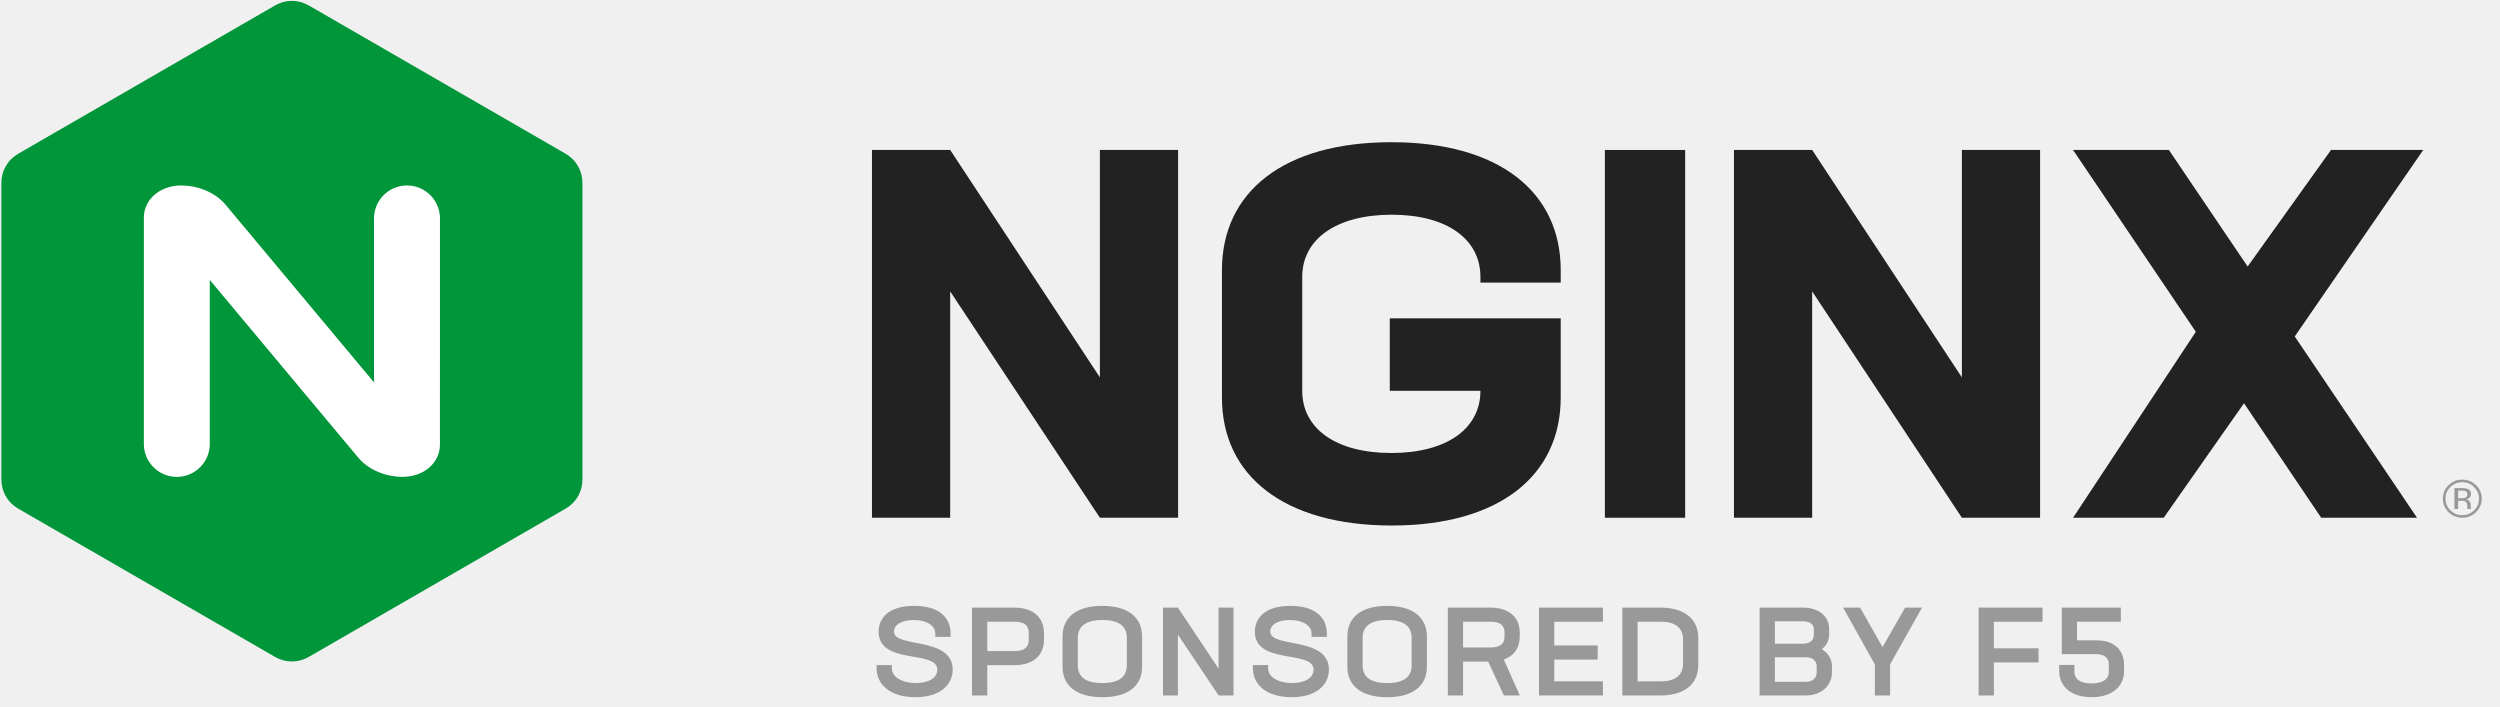
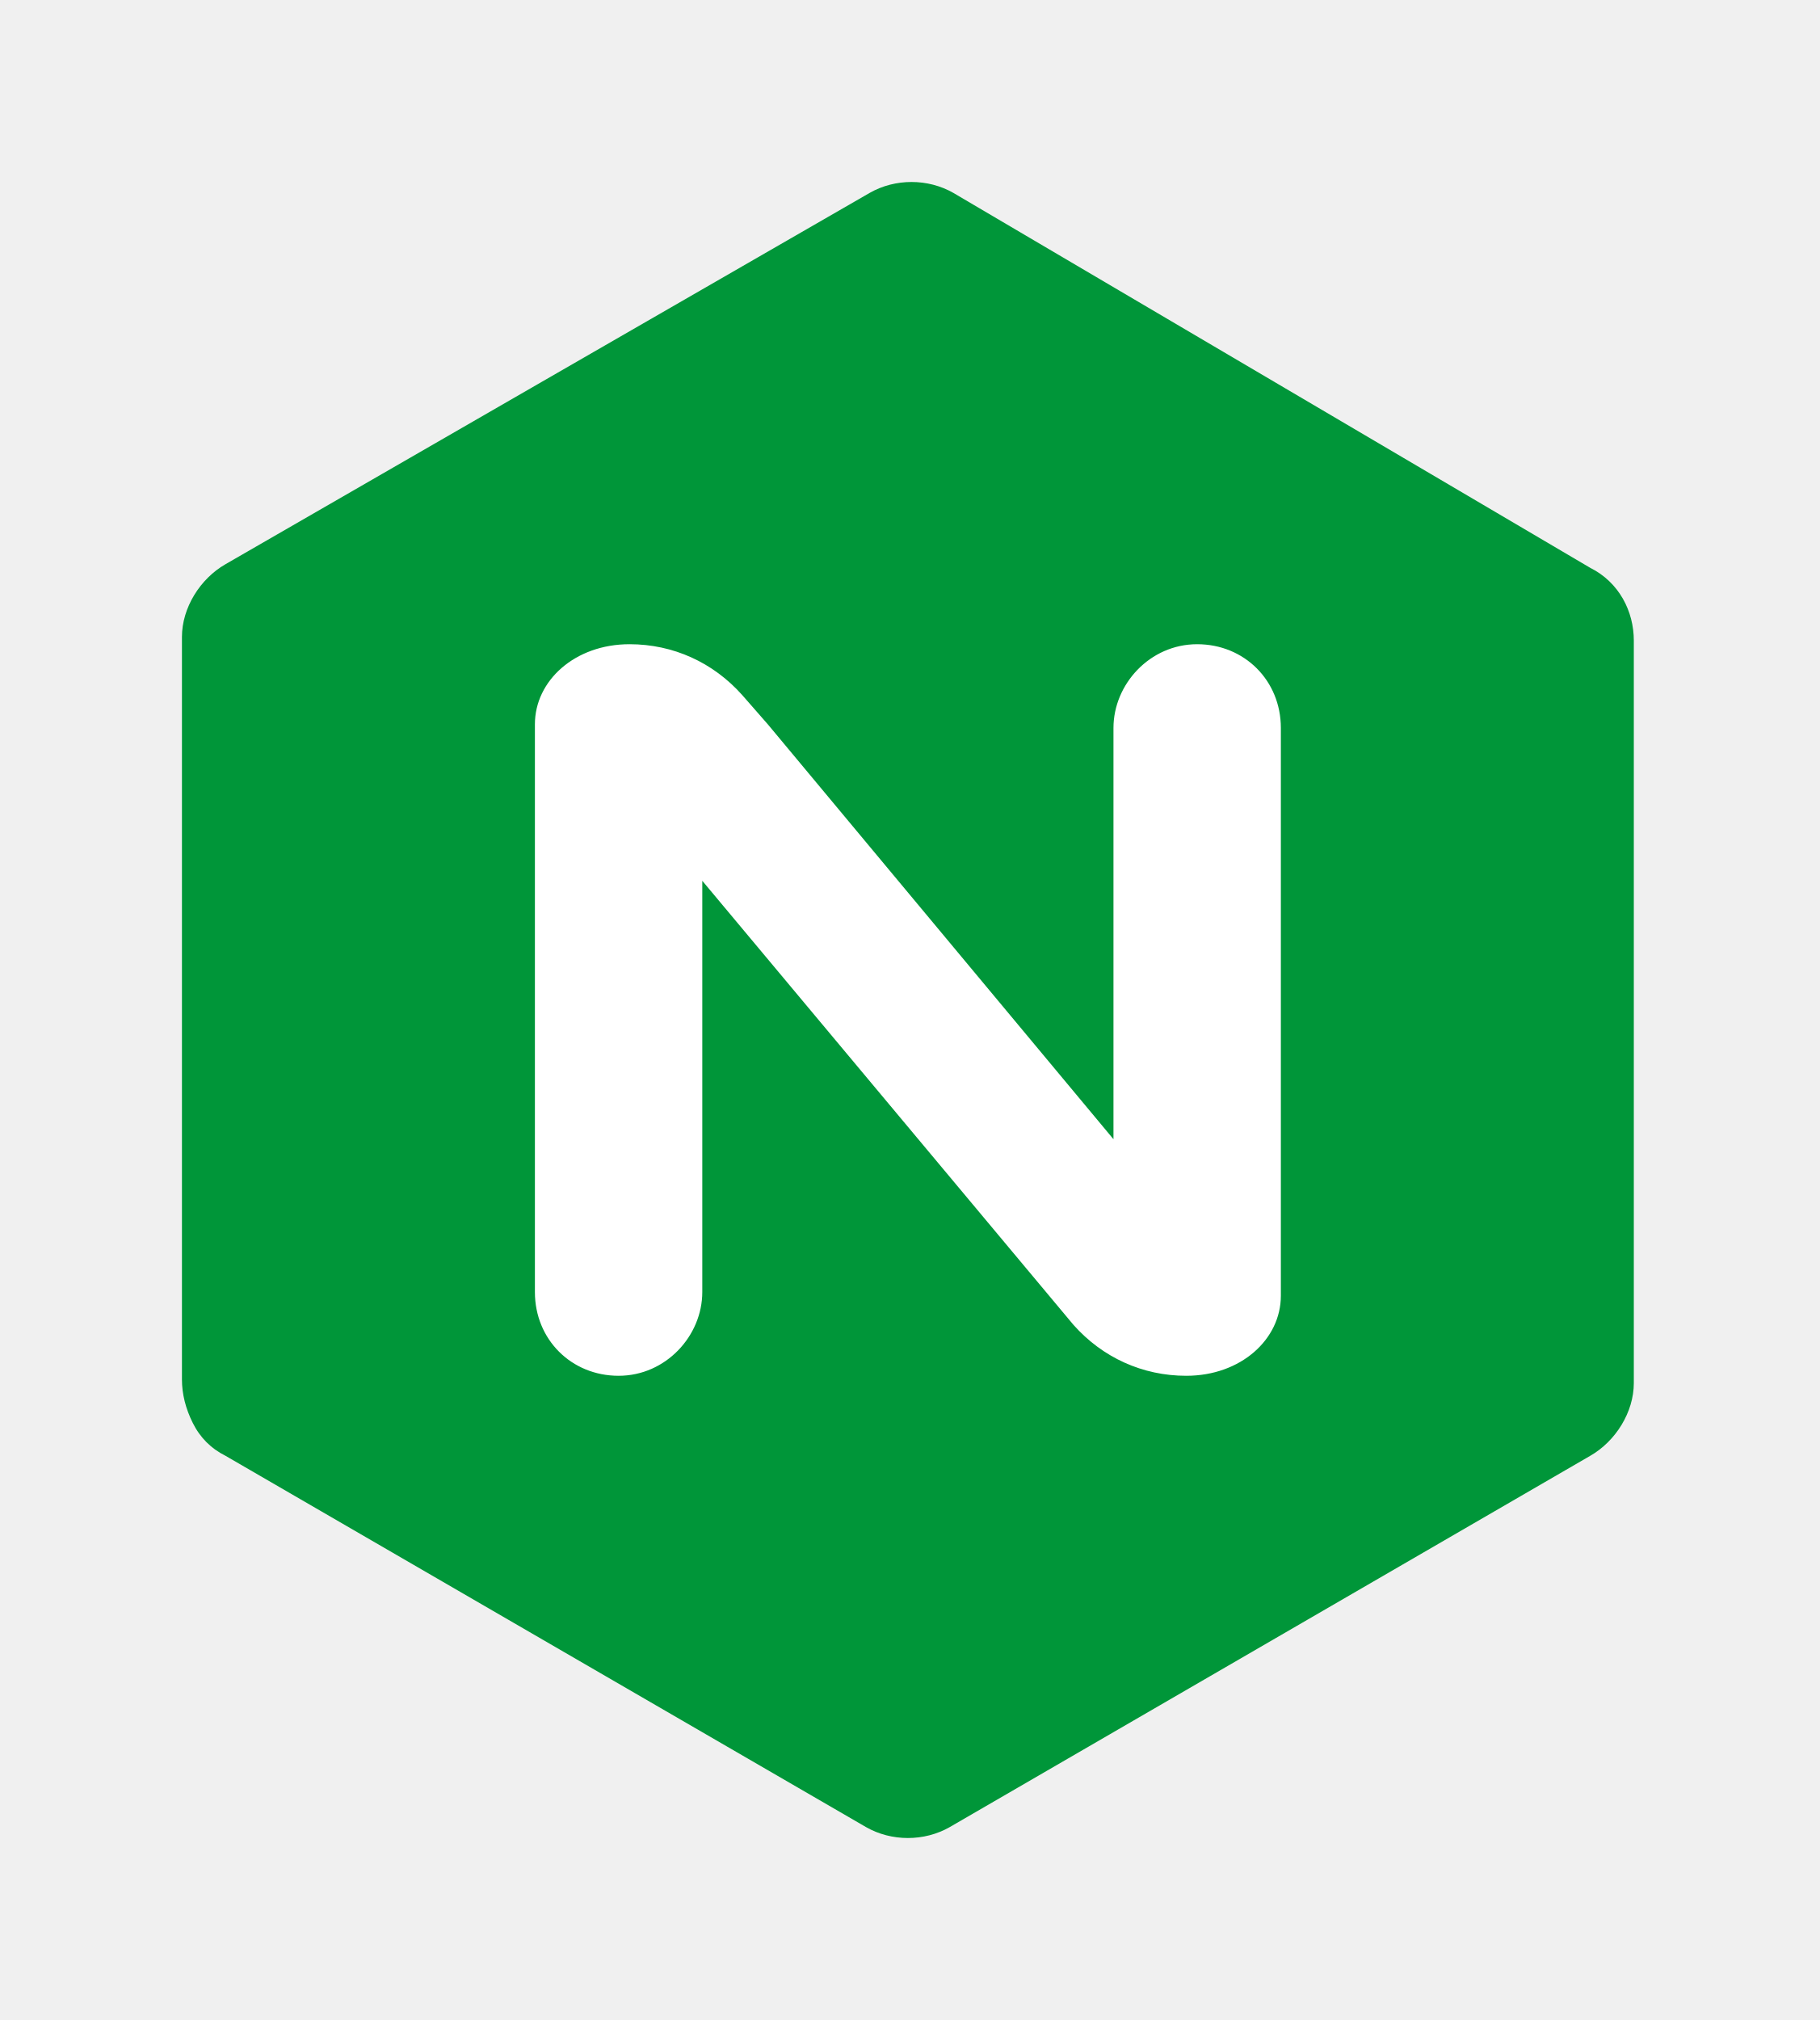
- <svg xmlns="http://www.w3.org/2000/svg" id="Layer_1" data-name="Layer 1" viewBox="0 0 644.597 182.275">
+ <svg xmlns="http://www.w3.org/2000/svg" version="1.1" viewBox="0 0 50 55.5">
+   <defs>
+     <style>
+       .cls-1 {
+         fill: #009639;
+       }
+ 
+       .cls-2 {
+         fill: #fff;
+       }
+     </style>
+   </defs>
  <g>
-     <g>
-       <g>
-         <path d="M303.759,38.667v94.827h-20.167l-38.599-58.365v58.365h-20.167V38.667h20.167l38.599,58.633v-58.633h20.167Z" style="fill: #222;" />
-         <path d="M381.711,72.858v-1.47c0-9.75-8.682-16.027-22.839-16.027-14.291,0-23.106,6.277-23.106,16.027v29.384c0,9.75,8.682,16.027,22.972,16.027,14.291,0,22.973-6.277,22.973-16.027h-23.373v-18.699h44.075v20.436c0,20.167-15.894,32.989-43.541,32.989-27.78,0-43.808-12.822-43.808-32.989v-32.856c0-20.167,15.894-32.989,43.674-32.989,27.781,0,43.675,12.822,43.675,32.989v3.206h-20.702Z" style="fill: #222;" />
-         <path d="M413.799,38.667h20.701v94.827h-20.701V38.667Z" style="fill: #222;" />
-         <path d="M526.013,38.667v94.827h-20.167l-38.6-58.365v58.365h-20.167V38.667h20.167l38.6,58.633v-58.633h20.167Z" style="fill: #222;" />
-         <path d="M591.678,86.748l31.52,46.746h-24.708l-19.9-29.517-20.702,29.517h-23.373l31.653-47.948-31.653-46.879h24.709l20.301,30.051,21.503-30.051h23.775l-33.124,48.081Z" style="fill: #222;" />
-       </g>
-       <g>
-         <path d="M226.026,172.246v-.769h3.936v.896c0,2.176,2.592,3.743,6.208,3.743,2.976,0,5.503-1.151,5.503-3.455,0-5.185-15.135-1.12-15.135-9.792,0-3.424,2.496-6.655,9.119-6.655,6.528,0,9.439,3.04,9.439,7.136v.863h-3.936v-.863c0-1.984-2.176-3.488-5.568-3.488-3.072,0-5.087,1.185-5.087,3.008,0,4.288,15.071,1.152,15.135,9.76,0,3.903-3.2,7.135-9.599,7.135-6.432,0-10.016-3.167-10.016-7.519Z" style="fill: #999;" />
-         <path d="M269.183,163.254v1.664c0,4.063-2.784,6.592-7.616,6.592h-7.007v7.808h-3.936v-22.654h10.911c4.832,0,7.647,2.527,7.647,6.591ZM265.247,163.126c0-1.792-1.152-2.815-3.456-2.815h-7.231v7.552h7.231c2.272,0,3.456-1.024,3.456-2.816v-1.92Z" style="fill: #999;" />
-         <path d="M273.965,171.926v-7.808c0-4.863,3.488-7.903,10.239-7.903s10.271,3.04,10.271,7.903v7.808c0,4.832-3.52,7.839-10.239,7.839-6.751,0-10.271-3.007-10.271-7.839ZM290.54,171.542v-7.04c0-2.911-1.856-4.64-6.304-4.64s-6.335,1.729-6.335,4.64v7.04c0,2.88,1.856,4.575,6.304,4.575,4.479,0,6.335-1.695,6.335-4.575Z" style="fill: #999;" />
-         <path d="M318.04,156.663v22.654h-3.839l-10.496-15.679v15.679h-3.839v-22.654h3.839l10.496,15.742v-15.742h3.839Z" style="fill: #999;" />
-         <path d="M323.037,172.246v-.769h3.936v.896c0,2.176,2.592,3.743,6.208,3.743,2.976,0,5.503-1.151,5.503-3.455,0-5.185-15.135-1.12-15.135-9.792,0-3.424,2.496-6.655,9.119-6.655,6.528,0,9.439,3.04,9.439,7.136v.863h-3.936v-.863c0-1.984-2.176-3.488-5.568-3.488-3.072,0-5.087,1.185-5.087,3.008,0,4.288,15.071,1.152,15.135,9.76,0,3.903-3.2,7.135-9.599,7.135-6.432,0-10.016-3.167-10.016-7.519Z" style="fill: #999;" />
-         <path d="M347.401,171.926v-7.808c0-4.863,3.488-7.903,10.239-7.903,6.751,0,10.271,3.04,10.271,7.903v7.808c0,4.832-3.521,7.839-10.239,7.839-6.752,0-10.271-3.007-10.271-7.839ZM363.975,171.542v-7.04c0-2.911-1.855-4.64-6.303-4.64-4.448,0-6.336,1.729-6.336,4.64v7.04c0,2.88,1.855,4.575,6.304,4.575,4.479,0,6.335-1.695,6.335-4.575Z" style="fill: #999;" />
-         <path d="M387.733,170.038l4.127,9.279h-4.096l-4.063-8.735h-6.463v8.735h-3.937v-22.654h10.911c4.832,0,7.647,2.432,7.647,6.527v.864c0,2.976-1.472,5.087-4.127,5.983ZM387.925,163.063c0-1.792-1.151-2.752-3.455-2.752h-7.231v6.623h7.231c2.271,0,3.455-.96,3.455-2.751v-1.12Z" style="fill: #999;" />
-         <path d="M400.748,160.311v6.111h11.199v3.647h-11.199v5.6h12.543v3.648h-16.479v-22.654h16.479v3.647h-12.543Z" style="fill: #999;" />
-         <path d="M437.886,164.502v6.976c0,4.832-3.488,7.84-9.76,7.84h-9.823v-22.654h9.792c6.303,0,9.791,3.008,9.791,7.839ZM433.95,164.886c0-2.879-1.856-4.575-5.567-4.575h-6.144v15.358h6.111c3.743,0,5.6-1.695,5.6-4.575v-6.208Z" style="fill: #999;" />
-         <path d="M472.35,171.798v1.504c0,3.552-2.784,6.016-6.752,6.016h-11.903v-22.654h11.168c3.968,0,6.751,2.144,6.751,5.439v1.567c0,1.44-.672,2.784-1.888,3.712,1.664.96,2.624,2.624,2.624,4.416ZM457.631,160.183v5.791h7.231c1.6,0,2.815-.735,2.815-2.271v-1.504c0-1.344-1.248-2.016-2.784-2.016h-7.263ZM468.414,171.798c0-1.44-1.088-2.336-2.816-2.336h-7.967v6.336h7.935c1.761,0,2.849-.96,2.849-2.368v-1.632Z" style="fill: #999;" />
-         <path d="M487.345,171.286v8.031h-3.936v-8l-8.191-14.654h4.384l5.791,10.175,5.824-10.175h4.352l-8.224,14.623Z" style="fill: #999;" />
-         <path d="M514.098,160.311v6.848h11.519v3.647h-11.519v8.512h-3.937v-22.654h16.479v3.647h-12.543Z" style="fill: #999;" />
-         <path d="M547.67,171.445v1.601c0,4.096-3.296,6.719-8.383,6.719-5.056,0-8.352-2.623-8.352-6.751v-1.568h3.936v1.792c0,1.92,1.6,2.976,4.416,2.976,2.848,0,4.447-1.056,4.447-2.976v-2.016c0-1.664-1.312-2.56-3.231-2.56h-8.896v-11.999h15.23v3.647h-11.295v4.8h5.184c4.256,0,6.943,2.432,6.943,6.335Z" style="fill: #999;" />
-       </g>
-     </g>
-     <g>
-       <path d="M1.515,127.97c.801,1.389,1.93,2.473,3.232,3.207l66.122,38.176.002-.002c1.29.76,2.791,1.195,4.394,1.195,1.604,0,3.106-.436,4.394-1.195l66.124-38.176c1.302-.735,2.427-1.816,3.23-3.205.803-1.389,1.176-2.906,1.162-4.402V47.216l-.002-.002c.012-1.494-.361-3.013-1.162-4.402-.803-1.389-1.932-2.471-3.232-3.207L79.656,1.429v-.002c-1.288-.76-2.788-1.195-4.392-1.195-1.602,0-3.102.435-4.39,1.195v.002L4.752,39.604c-1.302.737-2.431,1.818-3.234,3.207-.801,1.389-1.174,2.908-1.162,4.402l-.002.002v76.351c-.014,1.496.359,3.013,1.16,4.402" style="fill: #009639;" />
-       <path d="M54.094,114.456c0,4.696-3.806,8.504-8.504,8.504-4.696,0-8.504-3.808-8.504-8.504l.002.002.008-58.374c0-4.522,3.996-8.262,9.655-8.262,4.052,0,8.729,1.635,11.591,5.183l2.57,3.075,35.525,42.514v-42.273h-.004c0-4.696,3.808-8.504,8.506-8.504,4.696,0,8.502,3.808,8.502,8.504h-.002l-.008,58.37c0,4.522-3.998,8.262-9.655,8.262-4.054,0-8.729-1.633-11.591-5.183l-38.095-45.589v42.277l.004-.002Z" style="fill: #fff;" />
+     <g id="Layer_1">
+       <path class="cls-1" d="M5.3,39.1c.2.4.5.7.9.9l17.6,10.2c.7.4,1.6.4,2.3,0l17.6-10.2c.7-.4,1.2-1.2,1.2-2v-20.4c0-.8-.4-1.6-1.2-2L26.2,5.3c-.7-.4-1.6-.4-2.3,0S6.2,15.5,6.2,15.5c-.7.4-1.2,1.2-1.2,2v20.4c0,.4.1.8.3,1.2" />
+       <path class="cls-2" d="M19.3,35.5c0,1.2-1,2.3-2.3,2.3s-2.3-1-2.3-2.3v-15.6c0-1.2,1.1-2.2,2.6-2.2,1.2,0,2.3.5,3.1,1.4l.7.8,9.5,11.4v-11.3c0-1.2,1-2.3,2.3-2.3s2.3,1,2.3,2.3v15.6c0,1.2-1.1,2.2-2.6,2.2-1.2,0-2.3-.5-3.1-1.4l-10.2-12.2v11.3Z" />
    </g>
  </g>
-   <path d="M637.915,125.587c.847.808,1.261,1.813,1.261,2.987,0,1.162-.414,2.176-1.261,3.004-.835.822-1.856,1.242-3.059,1.242-1.191,0-2.212-.42-3.053-1.242-.829-.828-1.255-1.842-1.255-3.004,0-1.173.426-2.179,1.255-2.987.855-.842,1.871-1.254,3.053-1.254,1.2,0,2.215.411,3.059,1.254ZM638.423,125.099c-.987-.954-2.169-1.428-3.567-1.428-1.369,0-2.557.474-3.526,1.428-.986.957-1.465,2.116-1.465,3.475,0,1.356.473,2.521,1.448,3.472.969.968,2.163,1.448,3.543,1.448,1.398,0,2.58-.48,3.567-1.448.972-.957,1.471-2.124,1.471-3.472,0-1.368-.499-2.519-1.471-3.475ZM635.603,128.337c-.195.083-.508.12-.922.12h-.87v-1.959h.829c.537,0,.928.074,1.167.205.248.137.368.4.368.788,0,.417-.187.691-.572.845ZM632.842,131.238h.969v-2.119h.768c.508,0,.873.051,1.08.177.341.2.517.614.517,1.234v.434l.018.163c.012.031.012.046.015.065.006.026.009.035.026.046h.899l-.032-.063c-.029-.04-.044-.132-.047-.275-.011-.148-.011-.28-.011-.4v-.4c0-.274-.102-.548-.301-.837-.205-.288-.526-.457-.957-.531.344-.054.613-.146.797-.254.368-.228.54-.594.54-1.068,0-.674-.274-1.137-.852-1.365-.318-.126-.817-.194-1.503-.194h-1.924v5.386Z" style="fill: #999;" />
</svg>
